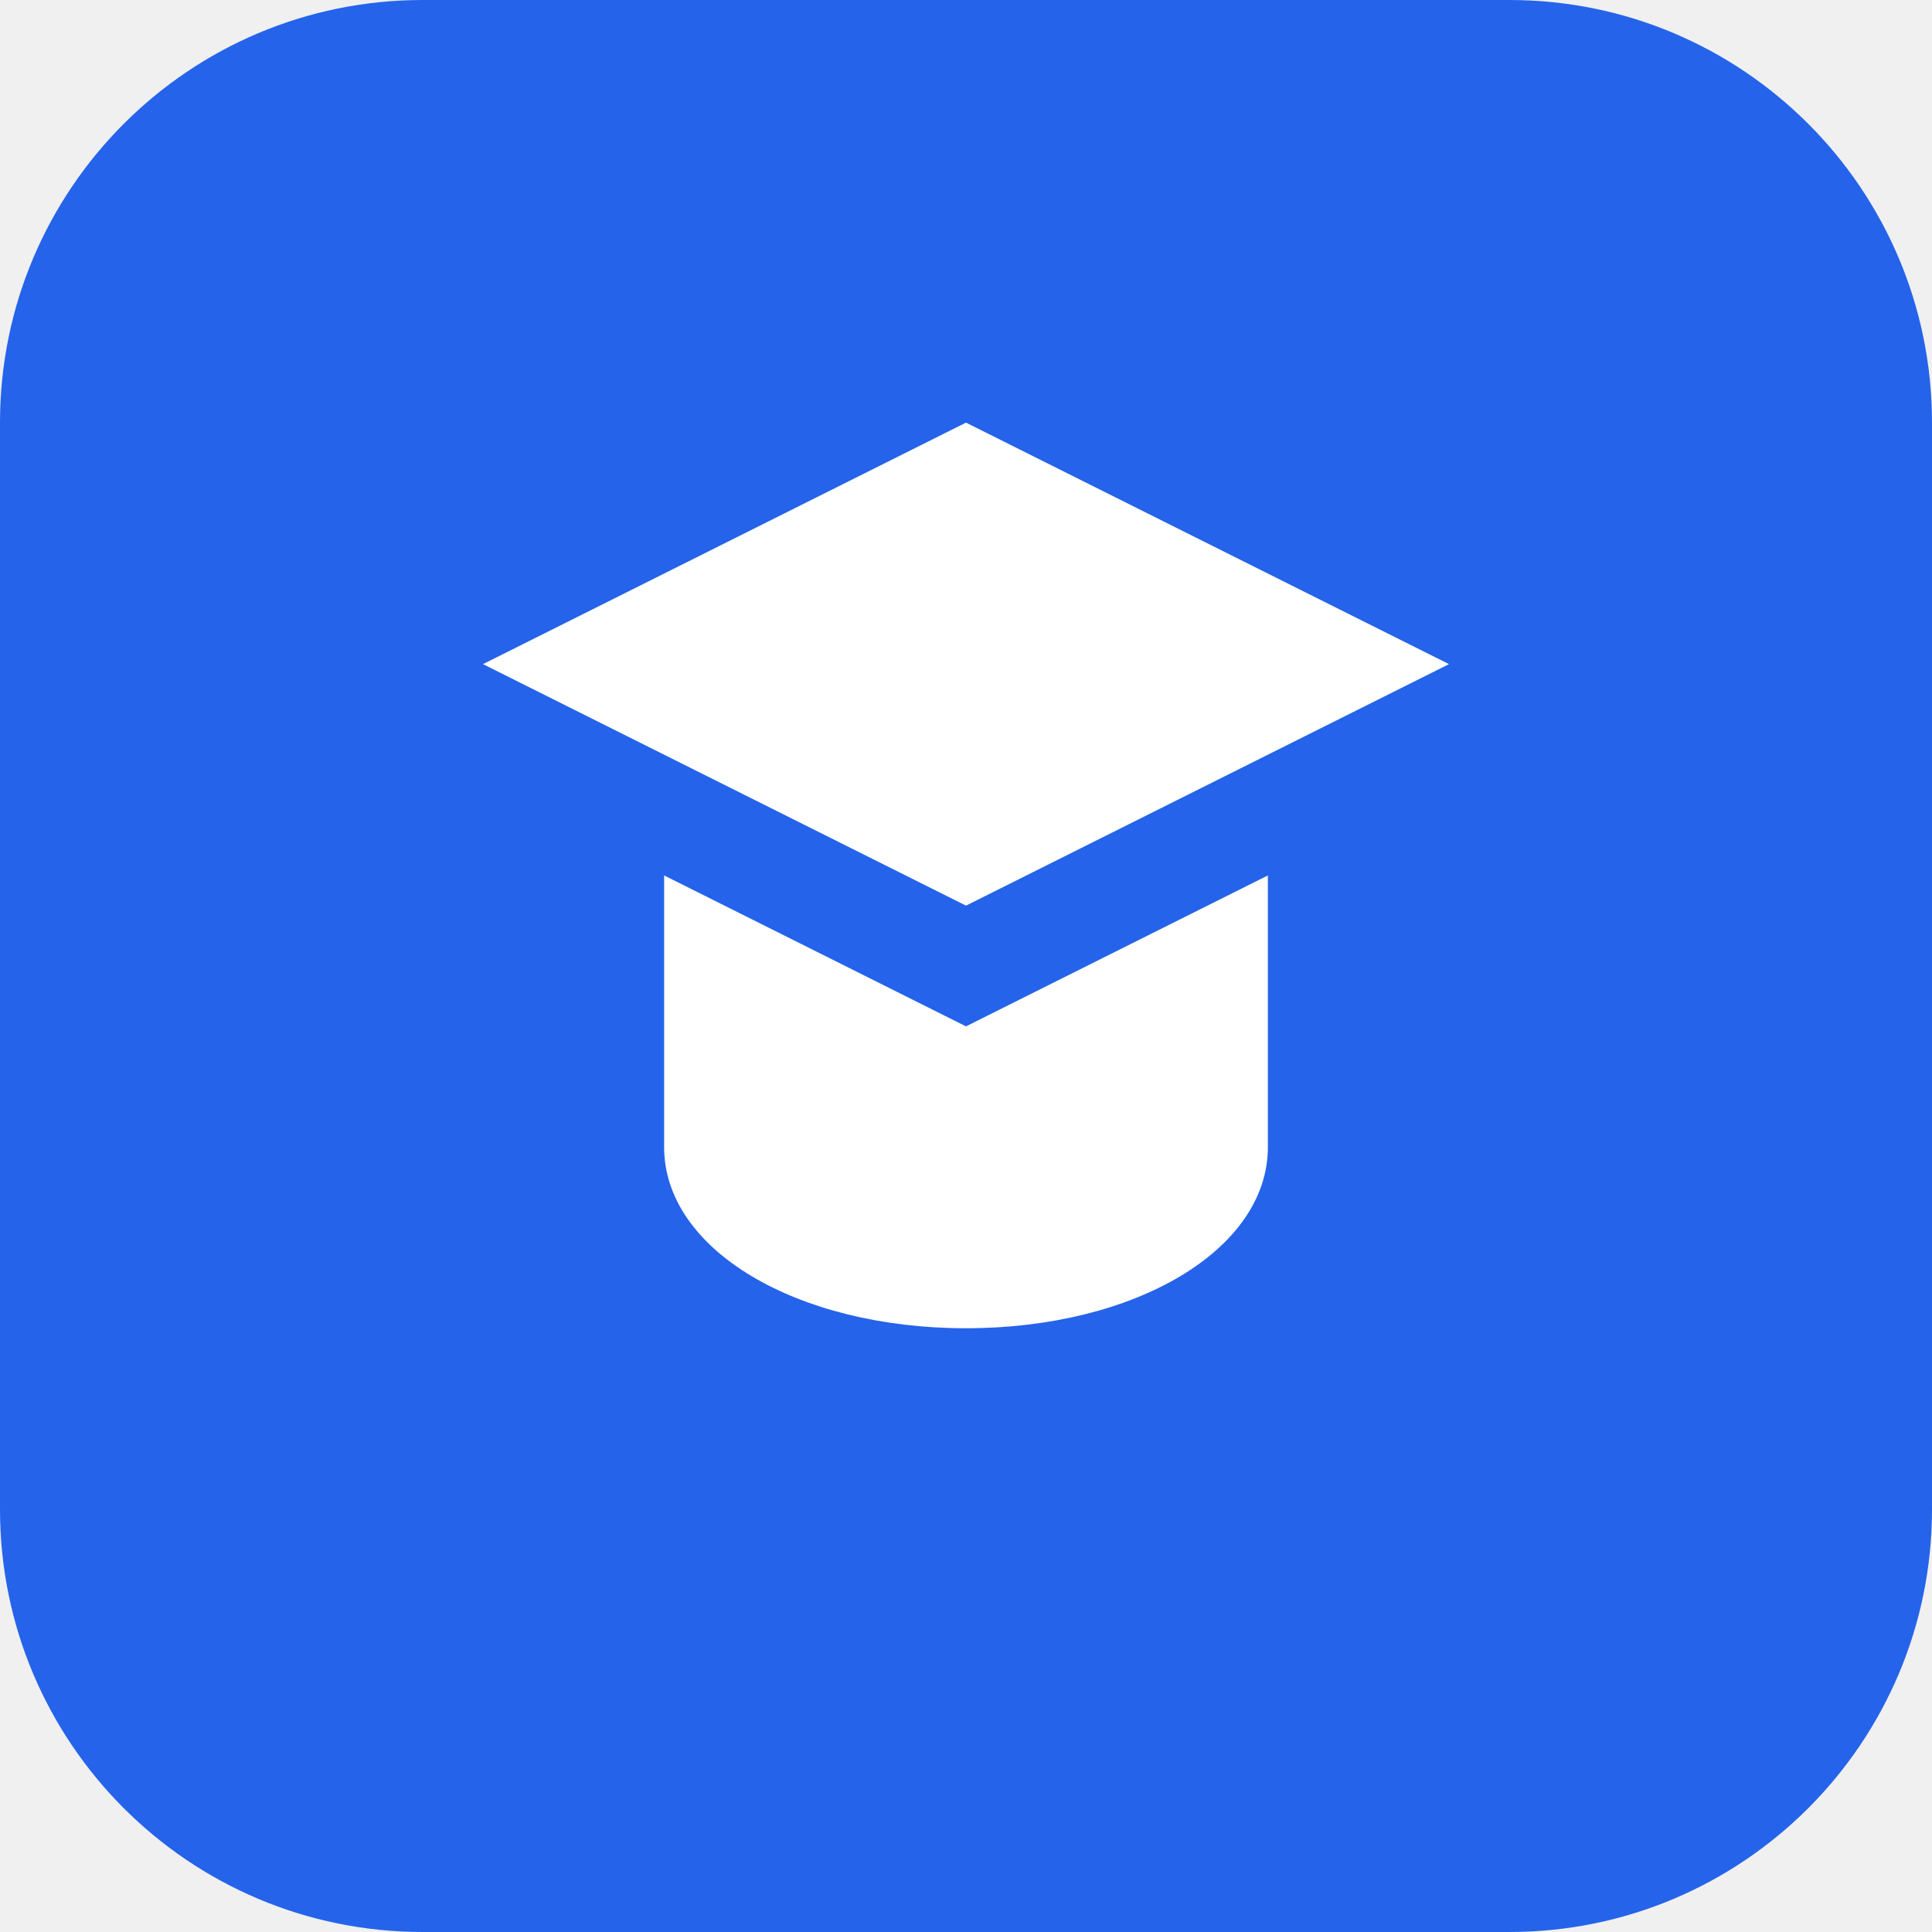
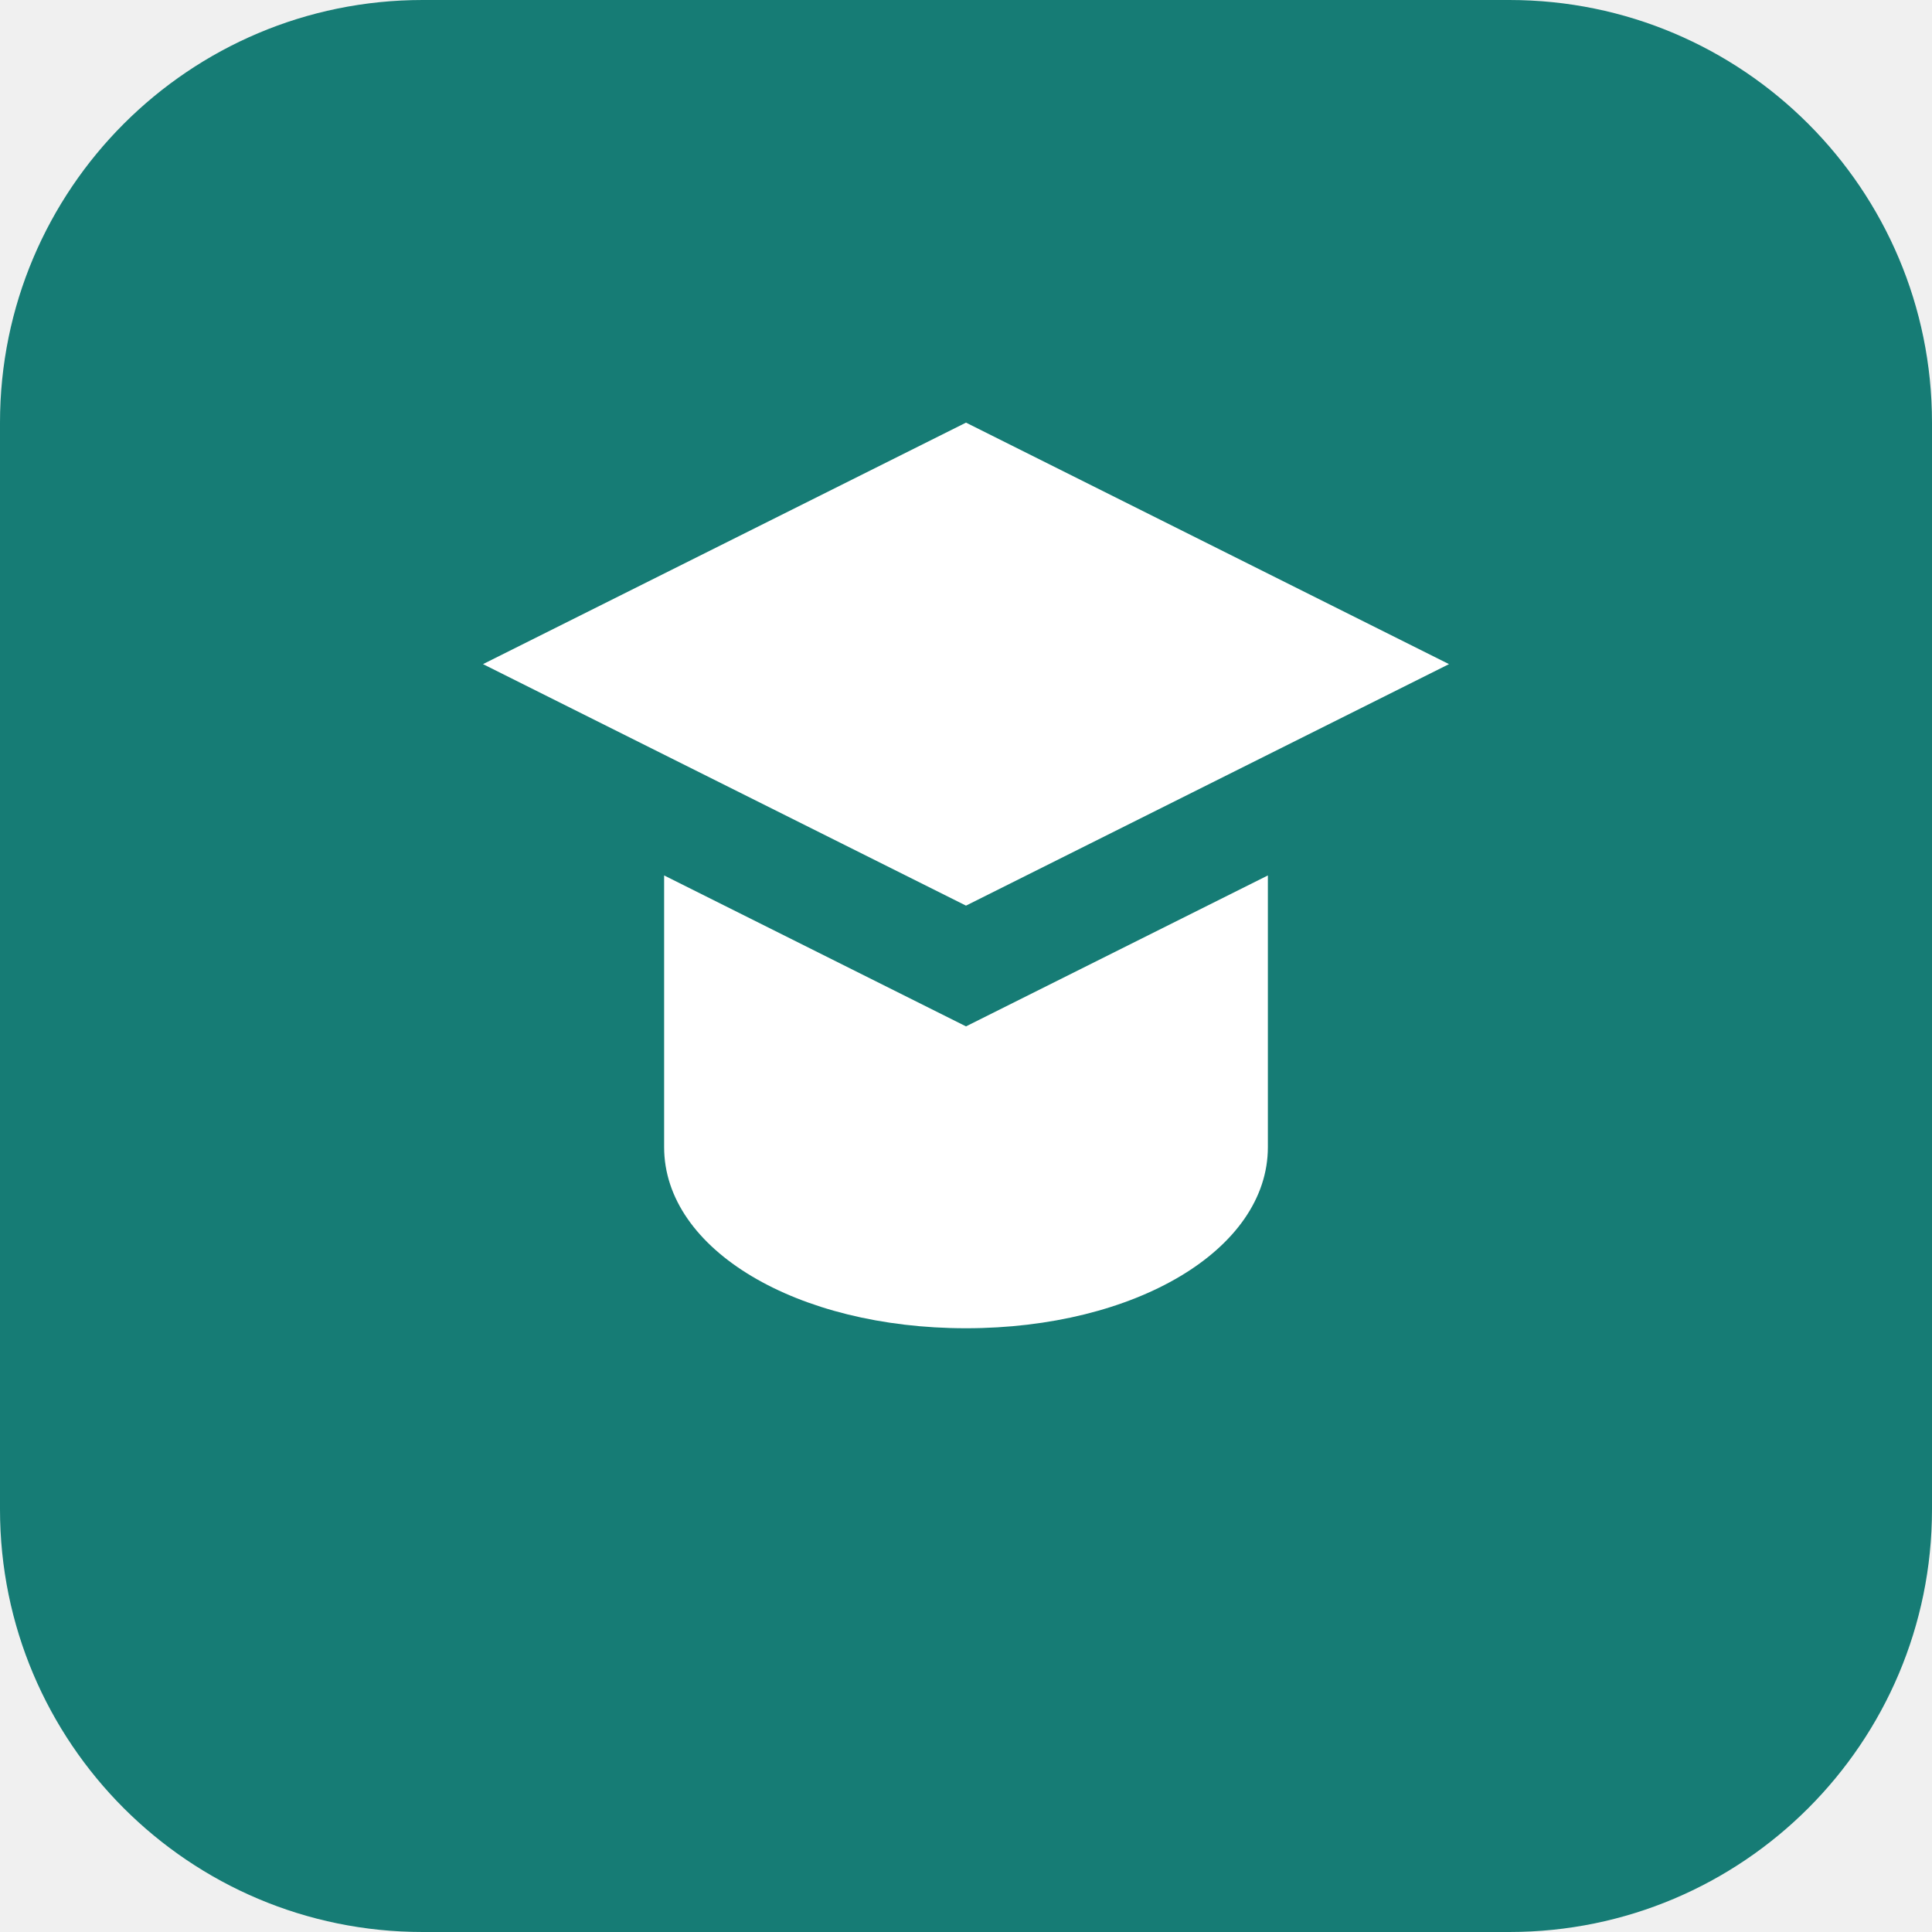
<svg xmlns="http://www.w3.org/2000/svg" viewBox="0 0 32 32">
-   <rect width="32" height="32" rx="7" fill="#2563eb" />
+   <rect width="32" height="32" rx="7" fill="#167c75" />
  <path d="M8 11l8-4 8 4-8 4-8-4zm3 3.5v4.5c0 1.7 2.2 3 5 3s5-1.3 5-3v-4.5l-5 2.5-5-2.5z" fill="#fff" />
</svg>
